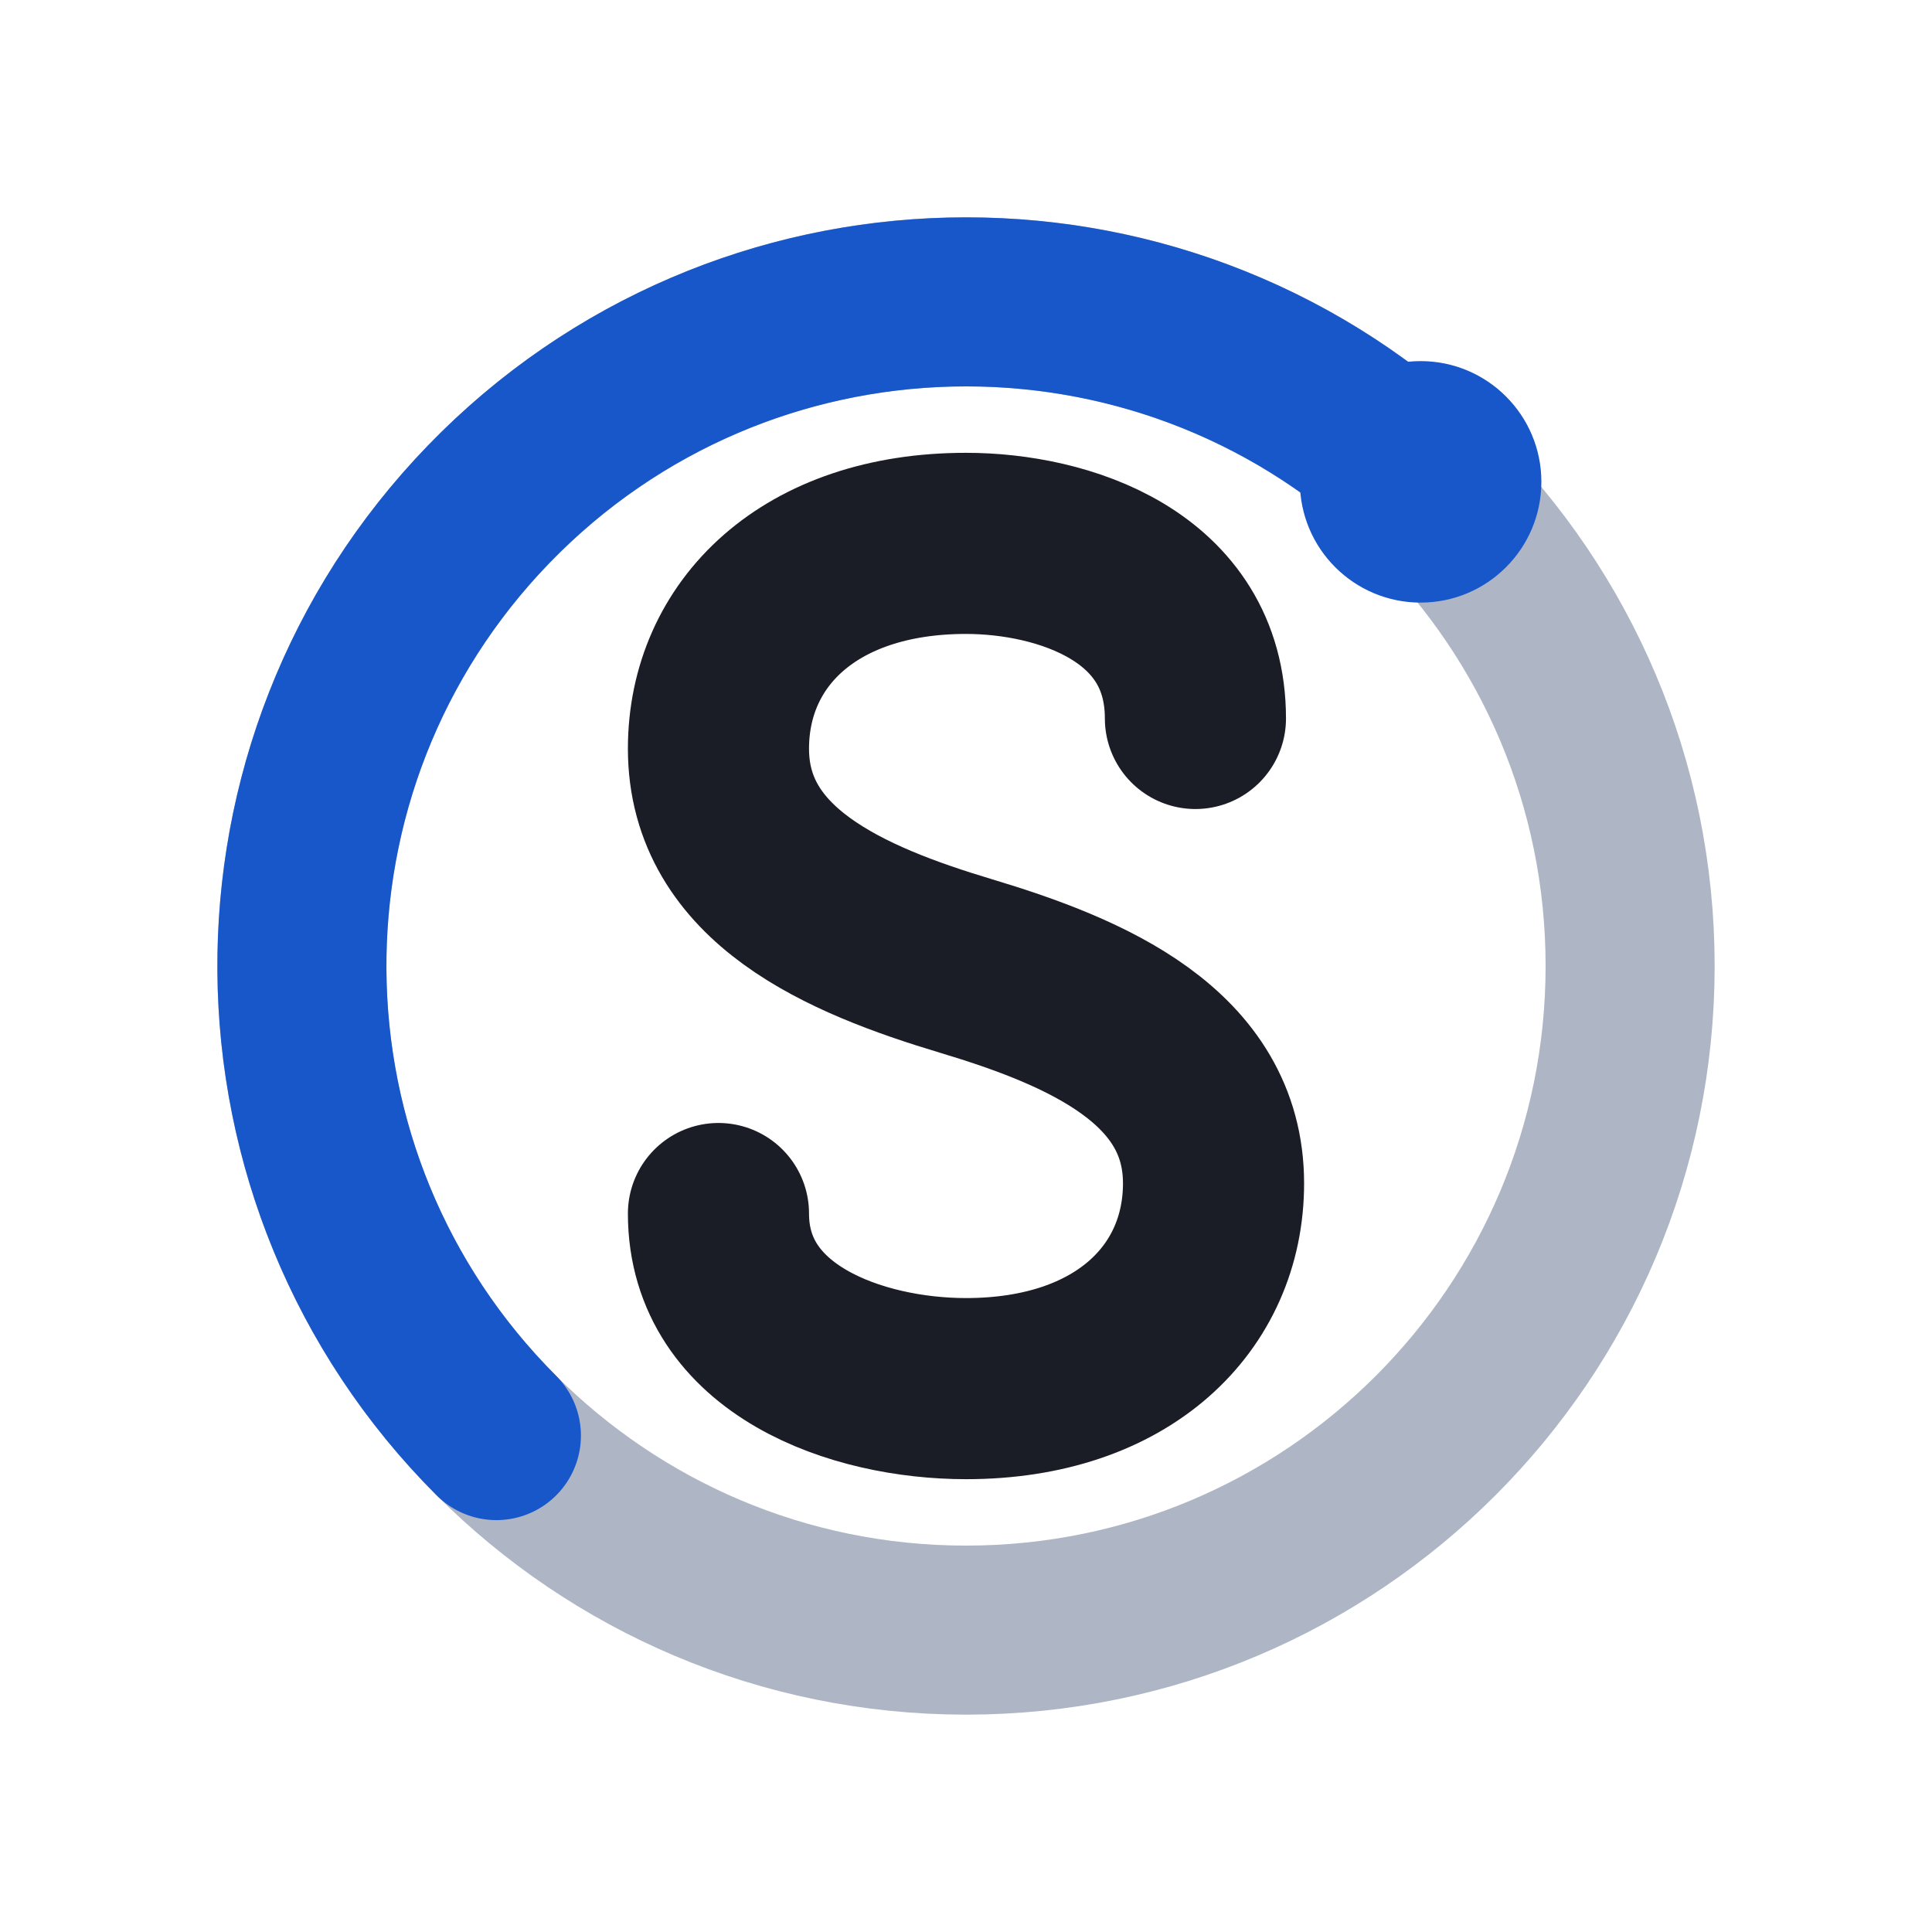
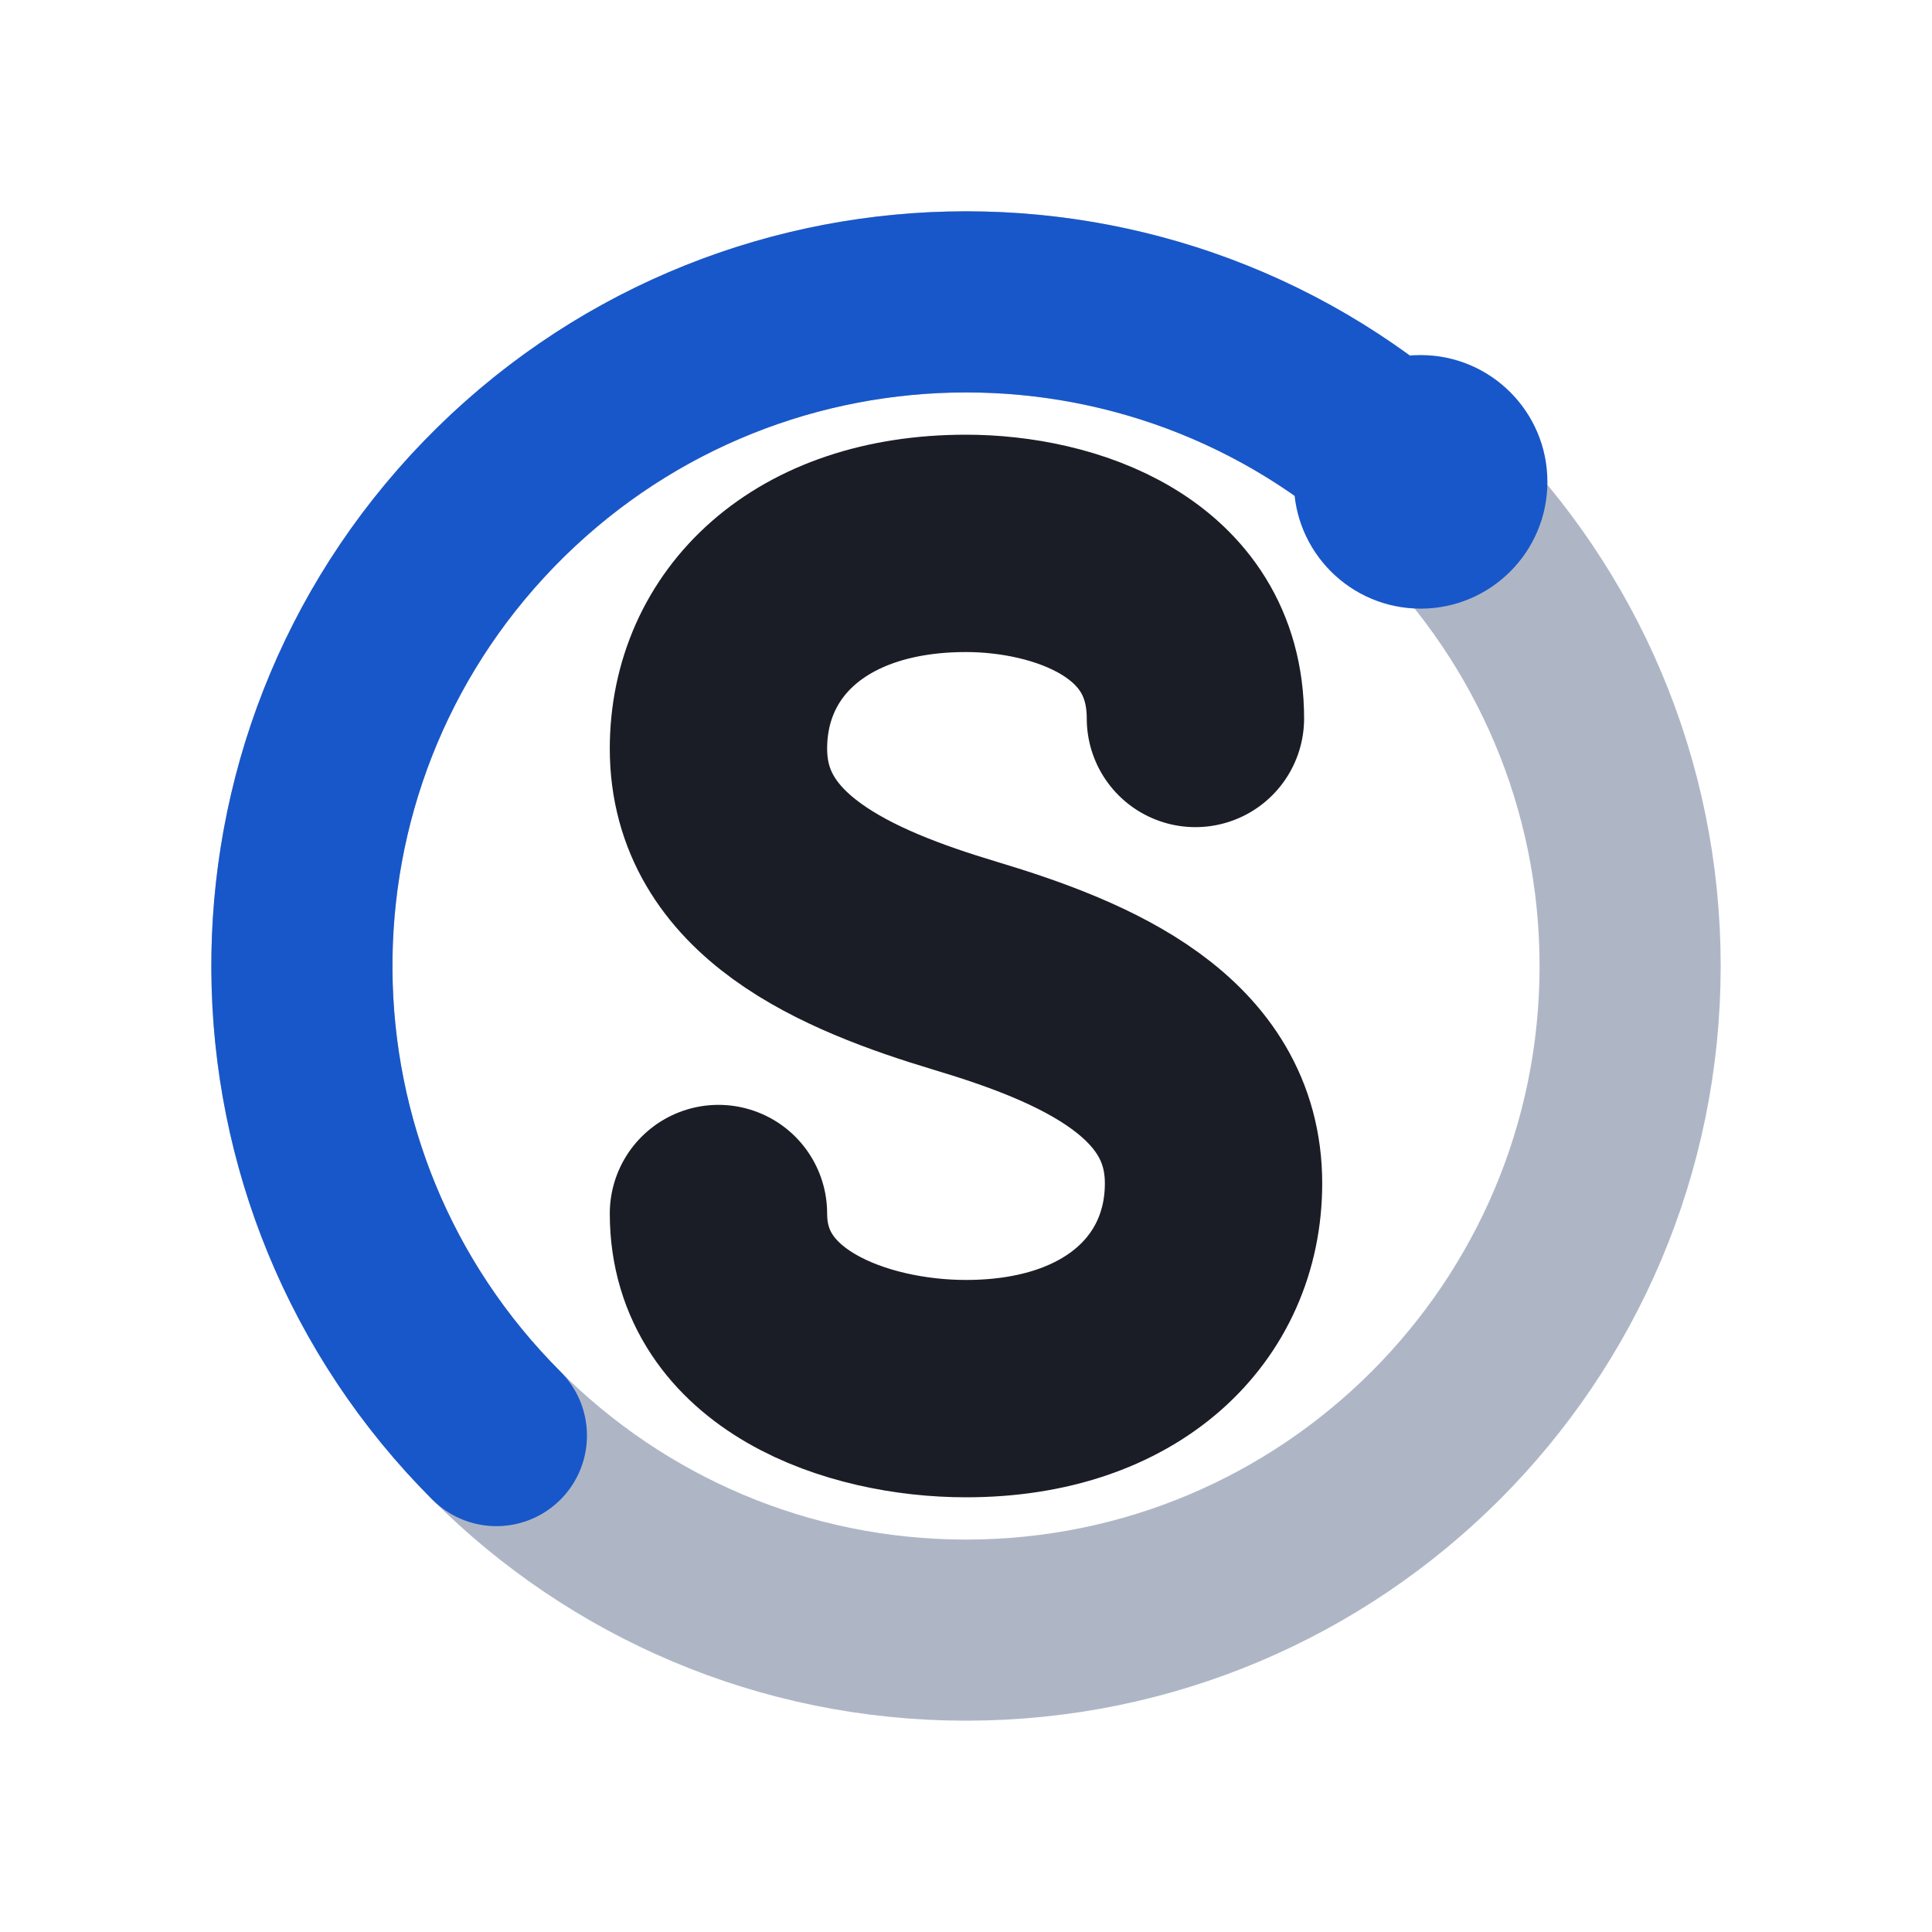
<svg xmlns="http://www.w3.org/2000/svg" viewBox="0 0 32 32" width="32" height="32" role="img" aria-label="SynapCap">
-   <circle cx="16" cy="16" r="11" fill="none" stroke="#AEB6C6" stroke-width="2.8" />
-   <path d="M8.222 23.778A11 11 0 0 1 23.53 7.981" fill="none" stroke="#1857C9" stroke-width="2.8" stroke-linecap="round" />
-   <circle cx="23.53" cy="7.981" r="2" fill="#1857C9" />
-   <path d="M19.8 11.9C19.8 9.7 17.6 9 16 9C13.4 9 11.9 10.5 11.9 12.4C11.9 14.5 14 15.4 16 16C18 16.6 20.1 17.5 20.1 19.6C20.1 21.5 18.6 23 16 23C14.2 23 11.9 22.2 11.9 20.1" fill="none" stroke="#1B1D26" stroke-width="3" stroke-linecap="round" />
+   <circle cx="16" cy="16" r="11" fill="none" stroke="#AEB6C6" stroke-width="3" />
+   <path d="M8.222 23.778A11 11 0 0 1 23.53 7.981" fill="none" stroke="#1857C9" stroke-width="3" stroke-linecap="round" />
+   <circle cx="23.53" cy="7.981" r="2.1" fill="#1857C9" />
+   <path d="M19.8 11.9C19.8 9.7 17.6 9 16 9C13.4 9 11.9 10.5 11.9 12.4C11.9 14.5 14 15.4 16 16C18 16.6 20.1 17.5 20.1 19.6C20.1 21.5 18.6 23 16 23C14.2 23 11.9 22.2 11.9 20.1" fill="none" stroke="#1B1D26" stroke-width="3.6" stroke-linecap="round" />
</svg>
